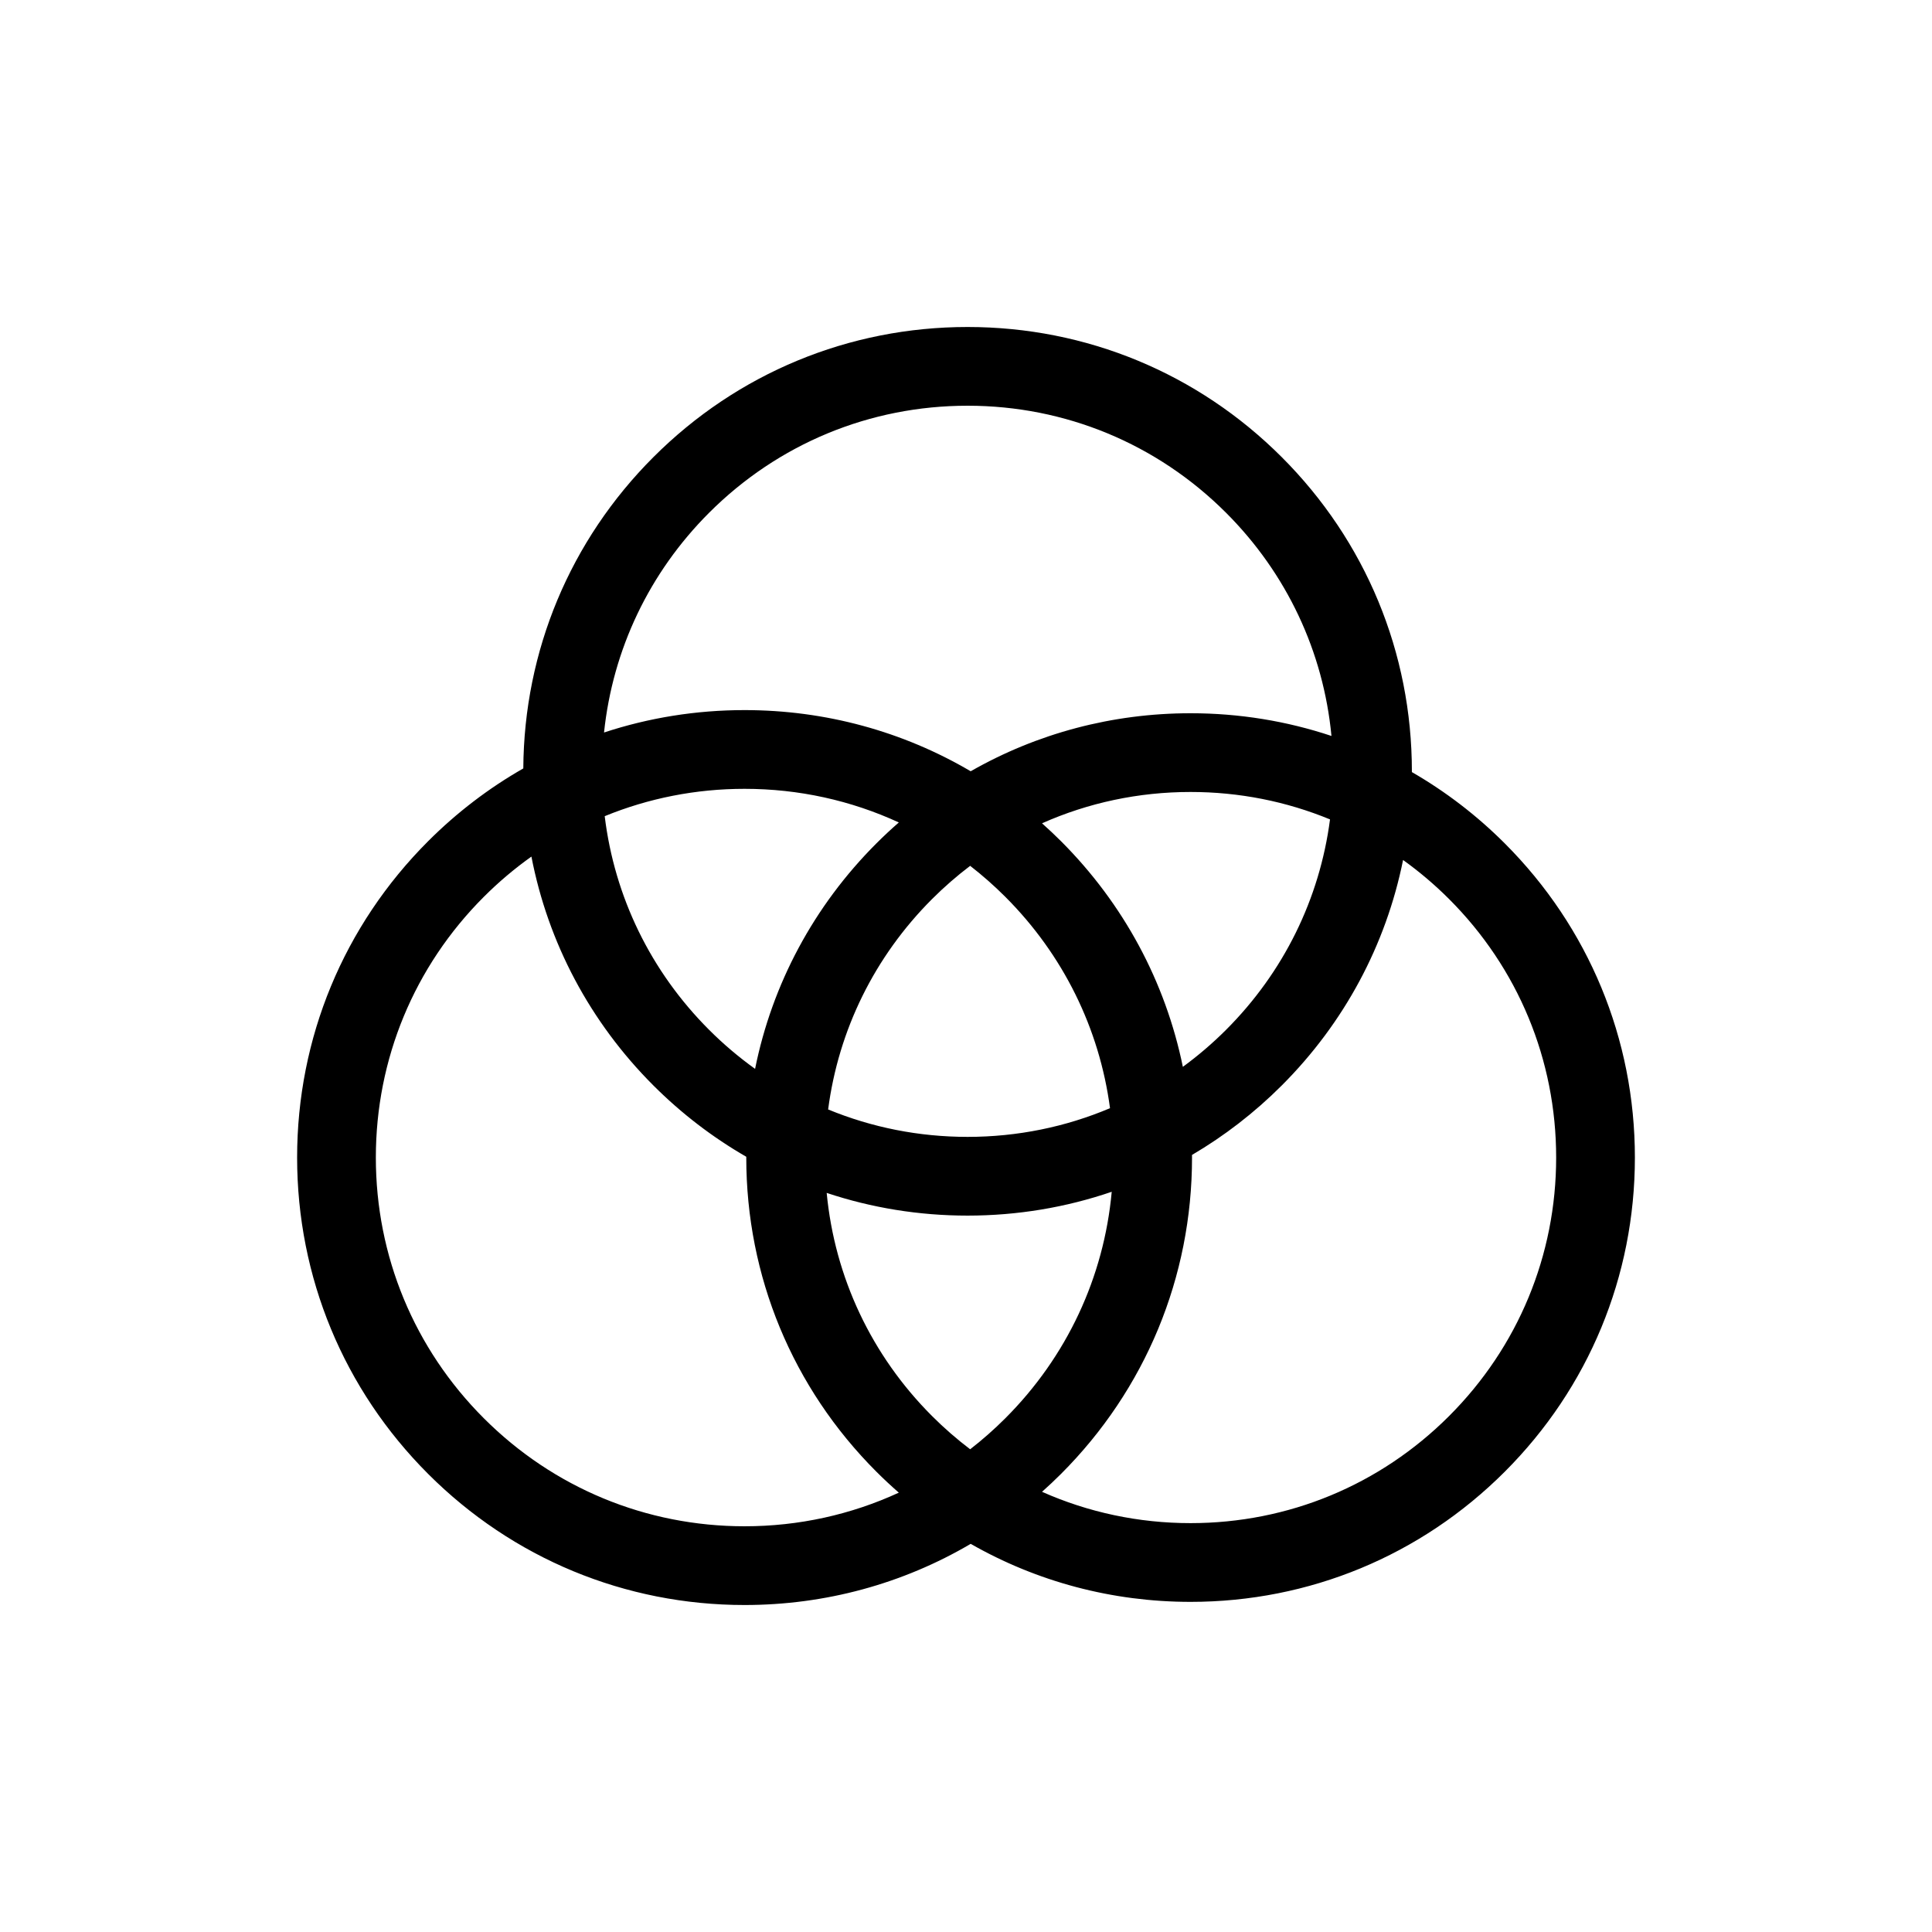
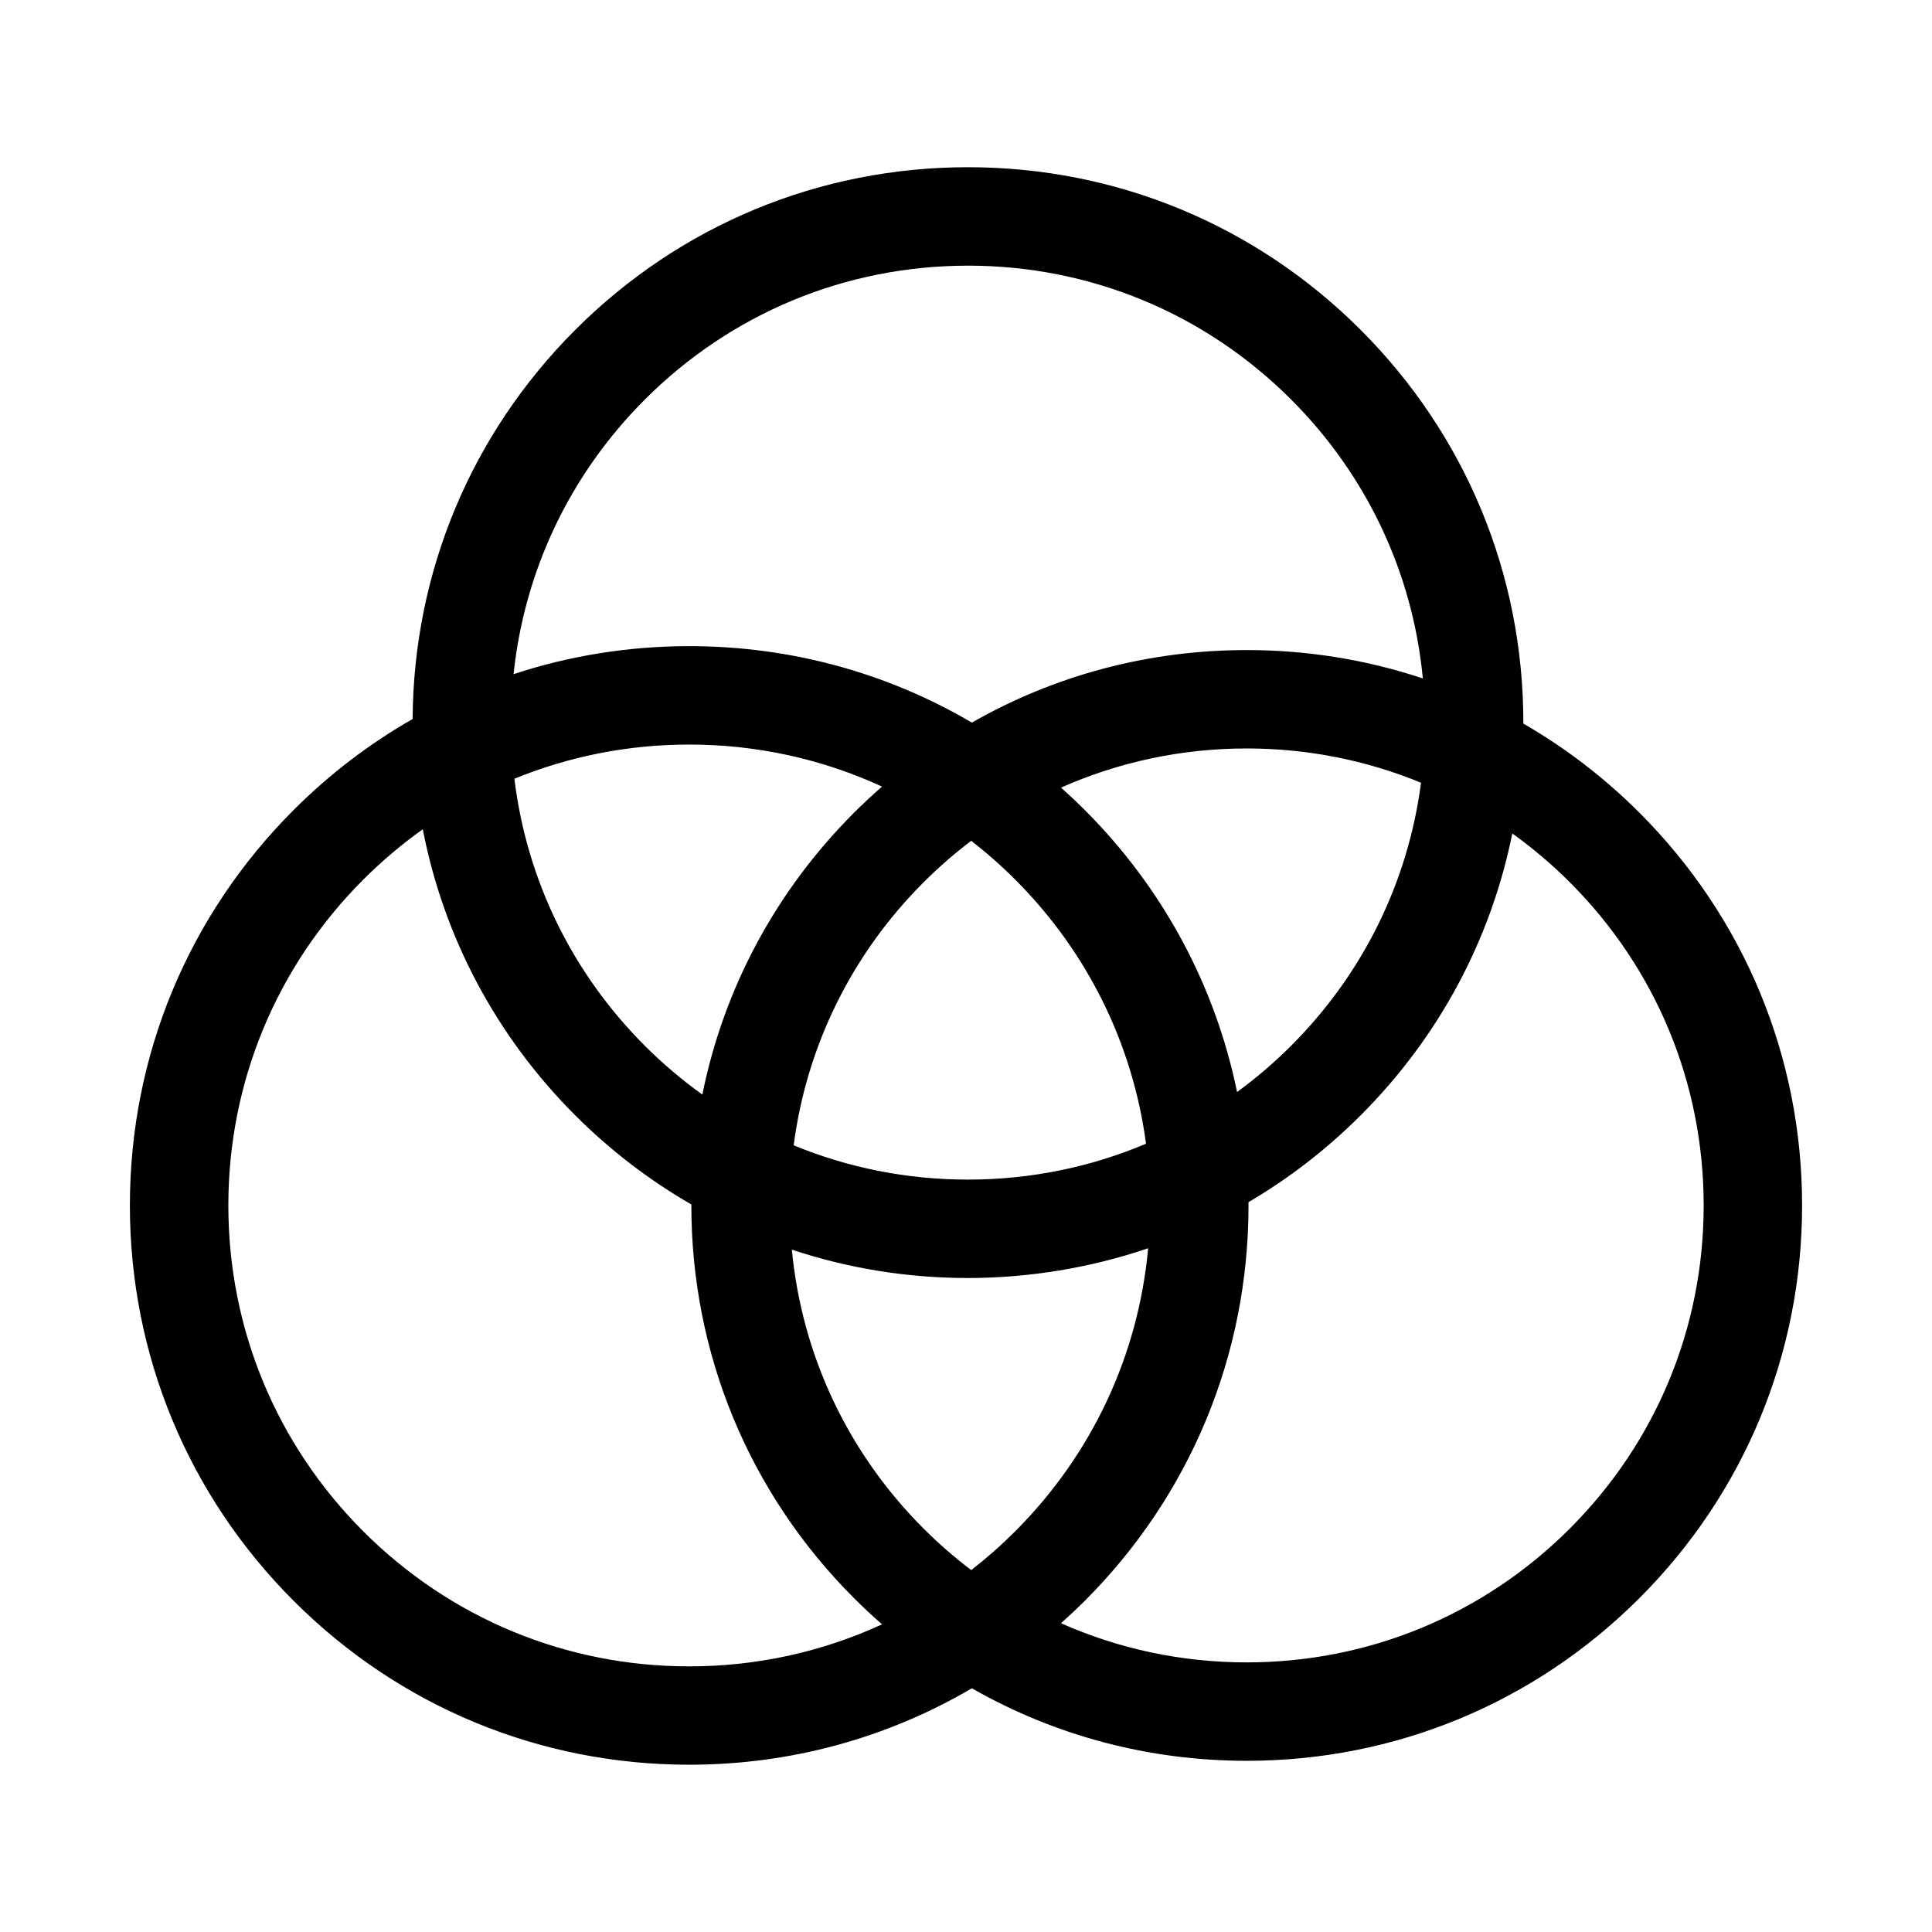
- <svg xmlns="http://www.w3.org/2000/svg" id="a" data-name="layer1" width="1000" height="1000" viewBox="0 0 1000 1000">
-   <path d="M778.856,436.532c-14.549-14.549-30.711-26.897-48.073-36.902,0-.136.005-.271.005-.406,0-61.428-23.921-119.18-67.357-162.616-43.437-43.436-101.188-67.357-162.616-67.357s-119.18,23.921-162.616,67.357c-43.085,43.085-66.956,100.257-67.339,161.129-17.799,10.158-34.355,22.76-49.238,37.644-43.744,43.744-67.834,101.904-67.834,163.768s24.091,120.024,67.834,163.768c43.744,43.744,101.904,67.835,163.768,67.835,41.811,0,81.922-11.019,117.042-31.657,34.293,19.592,73.248,30.028,113.81,30.028,61.429,0,119.18-23.921,162.616-67.357s67.357-101.188,67.357-162.616-23.921-119.18-67.357-162.616ZM500.814,210c50.543,0,98.062,19.683,133.801,55.422,31.391,31.391,50.39,71.871,54.549,115.504-23.204-7.729-47.754-11.752-72.925-11.752-40.562,0-79.517,10.438-113.81,30.029-35.12-20.639-75.232-31.657-117.042-31.657-25.094,0-49.579,3.965-72.74,11.597,4.502-42.952,23.402-82.757,54.365-113.72,35.74-35.74,83.258-55.422,133.801-55.422ZM502.158,750.14c-6.897-5.234-13.491-10.962-19.719-17.191-31.391-31.391-50.39-71.871-54.549-115.504,23.204,7.729,47.754,11.752,72.925,11.752,25.781,0,50.909-4.229,74.609-12.331-4.051,44.289-23.244,85.396-55.082,117.234-5.768,5.768-11.843,11.116-18.183,16.04ZM500.814,588.447c-25.168,0-49.585-4.884-72.173-14.197,5.37-41.106,23.995-79.102,53.797-108.904,6.229-6.229,12.822-11.957,19.719-17.191,6.34,4.924,12.415,10.271,18.183,16.04,29.951,29.951,48.708,68.107,54.2,109.397-23.021,9.736-47.979,14.855-73.727,14.855ZM634.616,533.025c-7.023,7.023-14.506,13.416-22.372,19.17-9.004-43.957-30.629-84.356-63.088-116.815-3.189-3.189-6.464-6.261-9.803-9.24,23.888-10.626,49.958-16.216,76.888-16.216,25.168,0,49.585,4.884,72.172,14.197-5.37,41.107-23.995,79.102-53.797,108.904ZM465.229,425.701c-3.969,3.466-7.844,7.07-11.604,10.831-32.407,32.407-53.944,72.784-62.795,116.709-8.396-6.022-16.365-12.765-23.816-20.216-30.205-30.205-48.939-68.824-54.018-110.571,22.67-9.287,47.156-14.159,72.393-14.159,28.027,0,55.125,6.013,79.841,17.406ZM338.198,561.84c14.55,14.549,30.711,26.896,48.074,36.901,0,.136-.005.271-.005.406,0,61.429,23.922,119.18,67.358,162.616,3.761,3.761,7.636,7.365,11.604,10.83-24.715,11.393-51.814,17.406-79.841,17.406-50.979,0-98.906-19.852-134.953-55.899s-55.899-83.975-55.899-134.953,19.852-98.906,55.899-134.953c7.694-7.694,15.933-14.643,24.624-20.826,8.626,44.607,30.3,85.631,63.14,118.471ZM549.156,762.915c43.744-43.744,67.834-101.904,67.834-163.768,0-.451-.014-.899-.016-1.35,16.748-9.835,32.36-21.862,46.457-35.958,32.407-32.407,53.943-72.784,62.795-116.709,8.396,6.022,16.365,12.765,23.816,20.216,35.74,35.74,55.422,83.258,55.422,133.801s-19.683,98.062-55.422,133.802-83.258,55.422-133.801,55.422c-26.93,0-53-5.59-76.887-16.216,3.338-2.979,6.613-6.05,9.802-9.24Z" fill="#000" stroke-width="0" />
+ <svg xmlns="http://www.w3.org/2000/svg" id="a" data-name="layer1" viewBox="0 0 1000 1000">
+   <path d="M848.57,420.66c-18.19-18.19-38.39-33.62-60.09-46.13,0-.17,0-.34,0-.51,0-76.79-29.9-148.97-84.2-203.27-54.3-54.3-126.48-84.2-203.27-84.2s-148.97,29.9-203.27,84.2c-53.86,53.86-83.7,125.32-84.17,201.41-22.25,12.7-42.94,28.45-61.55,47.05-54.68,54.68-84.79,127.38-84.79,204.71s30.11,150.03,84.79,204.71c54.68,54.68,127.38,84.79,204.71,84.79,52.26,0,102.4-13.77,146.3-39.57,42.87,24.49,91.56,37.54,142.26,37.54,76.79,0,148.97-29.9,203.27-84.2,54.3-54.3,84.2-126.48,84.2-203.27s-29.9-148.97-84.2-203.27ZM501.02,137.5c63.18,0,122.58,24.6,167.25,69.28,39.24,39.24,62.99,89.84,68.19,144.38-29-9.66-59.69-14.69-91.16-14.69-50.7,0-99.4,13.05-142.26,37.54-43.9-25.8-94.04-39.57-146.3-39.57-31.37,0-61.97,4.96-90.92,14.5,5.63-53.69,29.25-103.45,67.96-142.15,44.67-44.67,104.07-69.28,167.25-69.28ZM502.7,812.68c-8.62-6.54-16.86-13.7-24.65-21.49-39.24-39.24-62.99-89.84-68.19-144.38,29,9.66,59.69,14.69,91.16,14.69s63.64-5.29,93.26-15.41c-5.06,55.36-29.06,106.75-68.85,146.54-7.21,7.21-14.8,13.89-22.73,20.05ZM501.02,610.56c-31.46,0-61.98-6.1-90.22-17.75,6.71-51.38,29.99-98.88,67.25-136.13,7.79-7.79,16.03-14.95,24.65-21.49,7.92,6.15,15.52,12.84,22.73,20.05,37.44,37.44,60.89,85.13,67.75,136.75-28.78,12.17-59.97,18.57-92.16,18.57ZM668.27,541.28c-8.78,8.78-18.13,16.77-27.97,23.96-11.25-54.95-38.29-105.45-78.86-146.02-3.99-3.99-8.08-7.83-12.25-11.55,29.86-13.28,62.45-20.27,96.11-20.27,31.46,0,61.98,6.1,90.22,17.75-6.71,51.38-29.99,98.88-67.25,136.13ZM456.54,407.13c-4.96,4.33-9.8,8.84-14.51,13.54-40.51,40.51-67.43,90.98-78.49,145.89-10.49-7.53-20.46-15.96-29.77-25.27-37.76-37.76-61.17-86.03-67.52-138.21,28.34-11.61,58.94-17.7,90.49-17.7,35.03,0,68.91,7.52,99.8,21.76ZM297.75,577.3c18.19,18.19,38.39,33.62,60.09,46.13,0,.17,0,.34,0,.51,0,76.79,29.9,148.97,84.2,203.27,4.7,4.7,9.54,9.21,14.51,13.54-30.89,14.24-64.77,21.76-99.8,21.76-63.72,0-123.63-24.82-168.69-69.87-45.06-45.06-69.87-104.97-69.87-168.69s24.82-123.63,69.87-168.69c9.62-9.62,19.92-18.3,30.78-26.03,10.78,55.76,37.88,107.04,78.92,148.09ZM561.44,828.64c54.68-54.68,84.79-127.38,84.79-204.71,0-.56-.02-1.12-.02-1.69,20.94-12.29,40.45-27.33,58.07-44.95,40.51-40.51,67.43-90.98,78.49-145.89,10.49,7.53,20.46,15.96,29.77,25.27,44.67,44.67,69.28,104.07,69.28,167.25s-24.6,122.58-69.28,167.25c-44.67,44.67-104.07,69.28-167.25,69.28-33.66,0-66.25-6.99-96.11-20.27,4.17-3.72,8.27-7.56,12.25-11.55Z" />
</svg>
